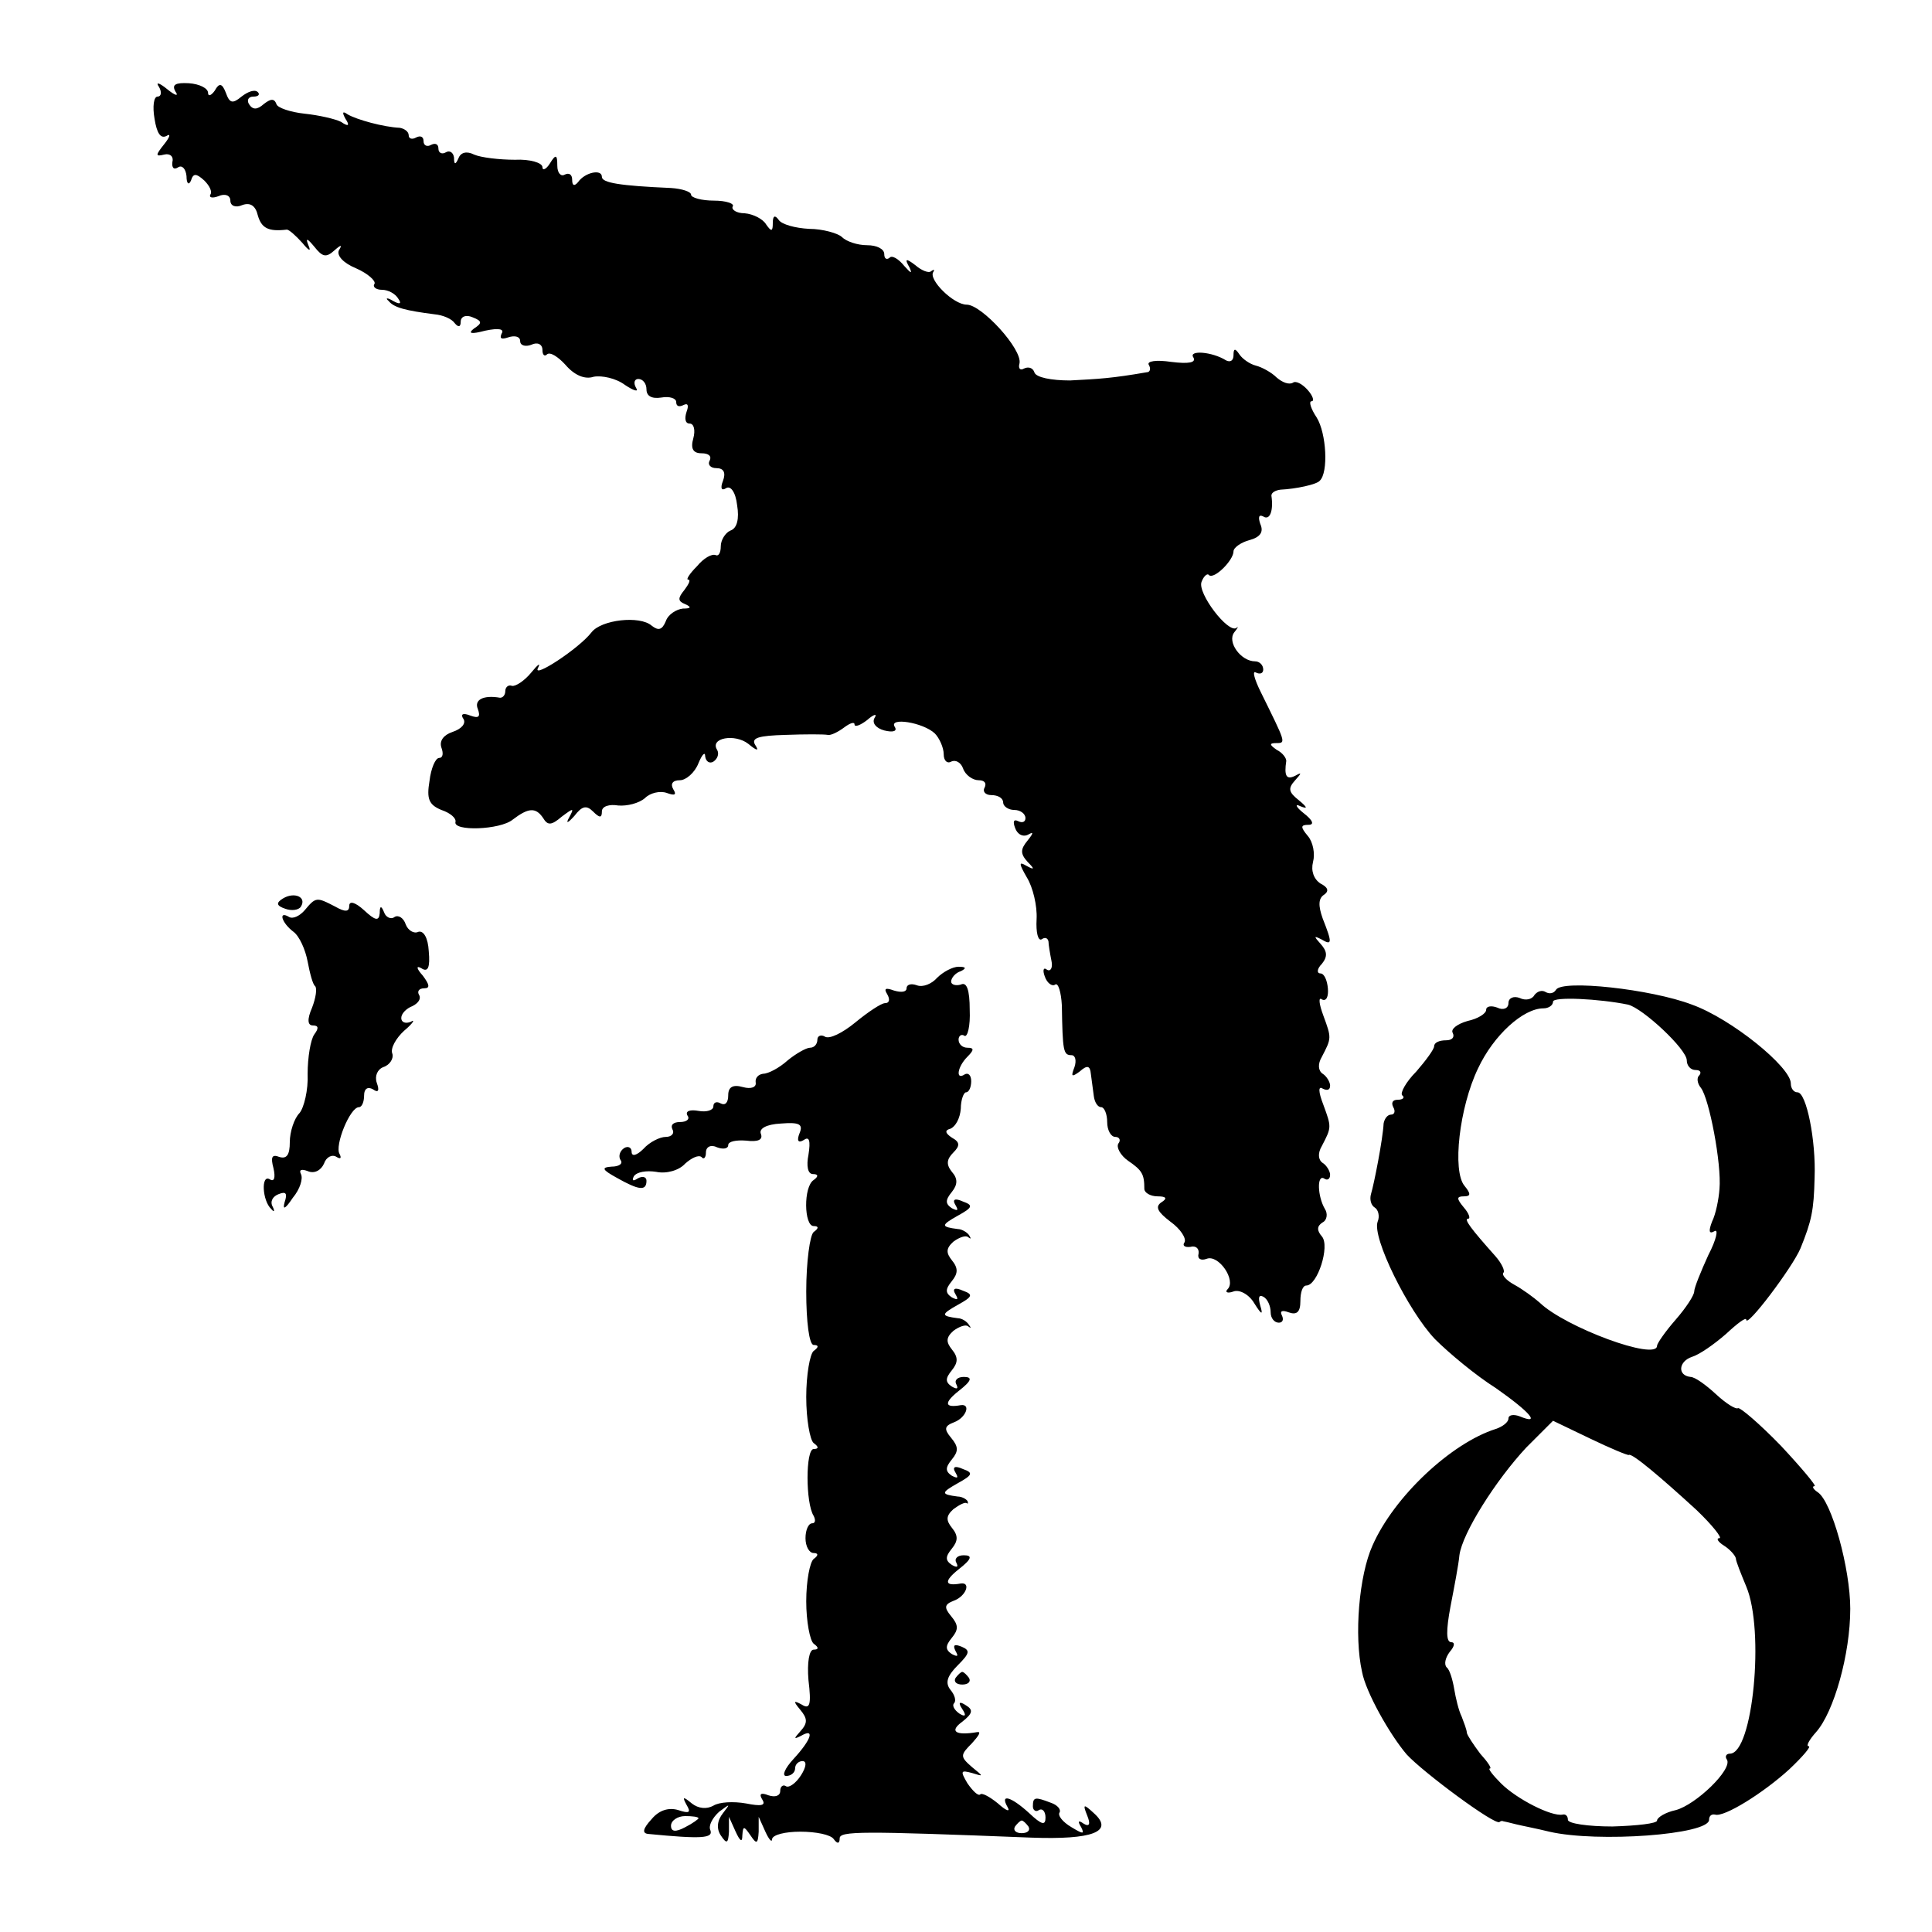
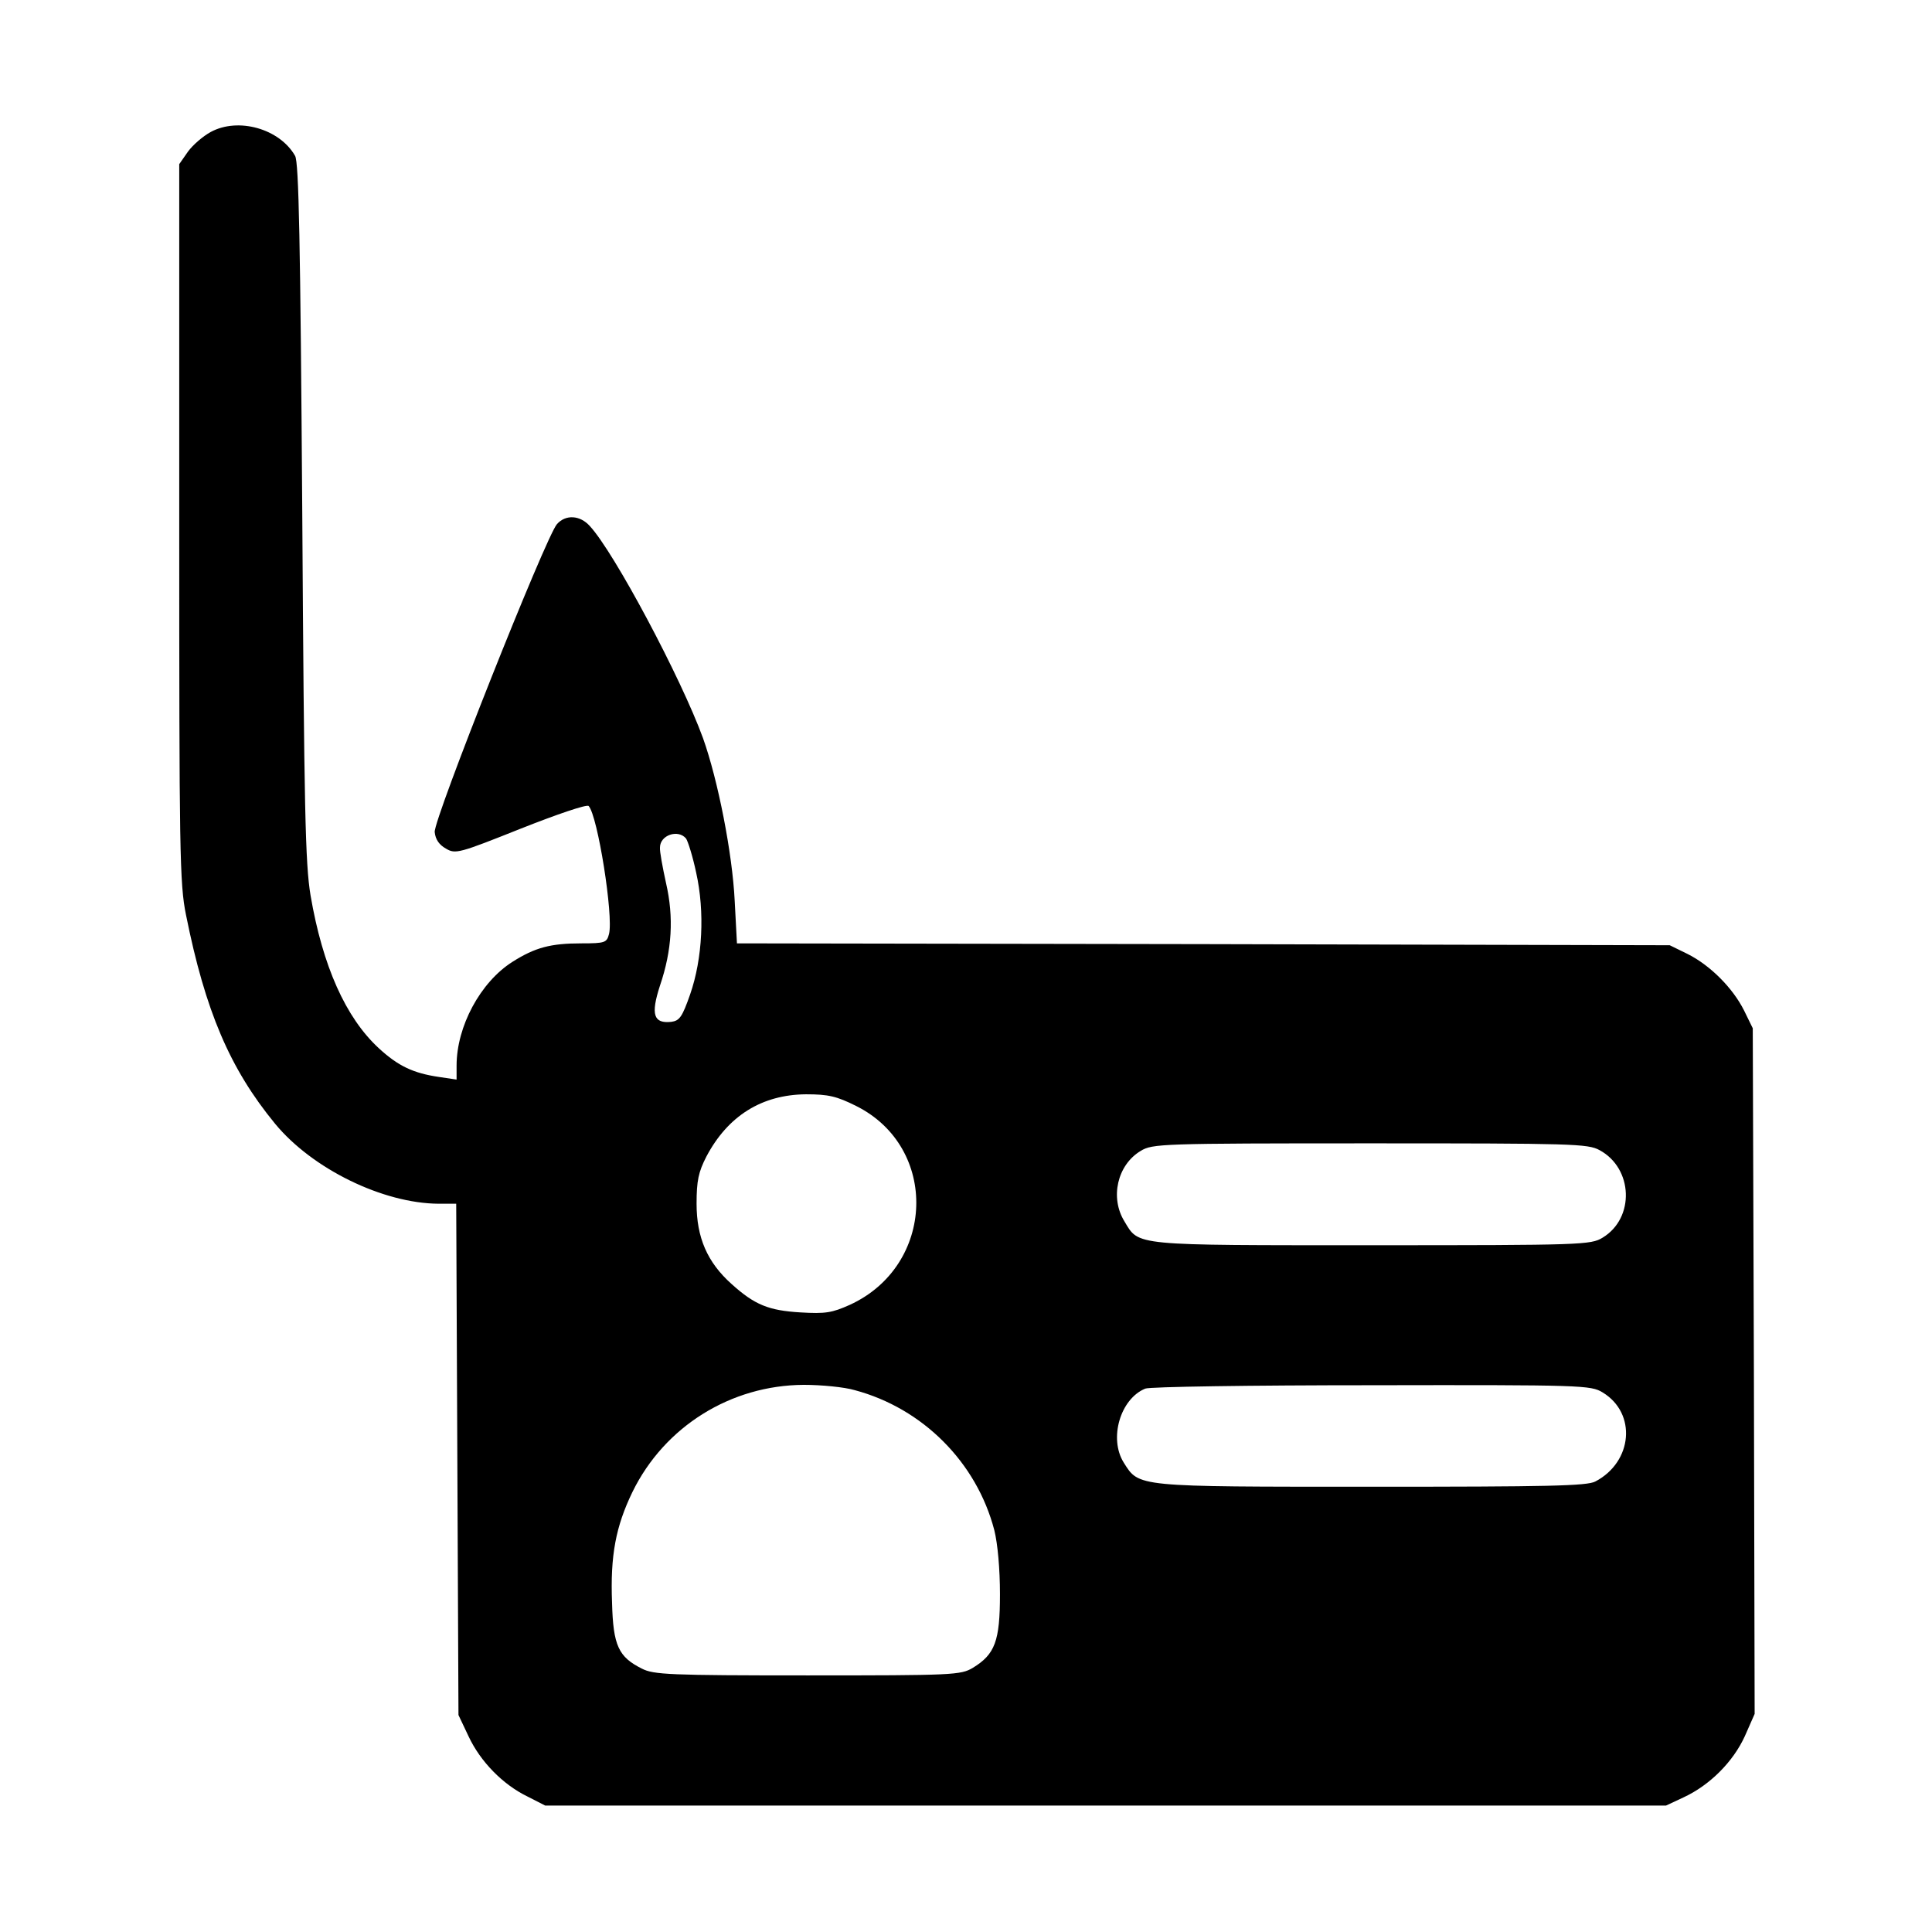
- <svg xmlns="http://www.w3.org/2000/svg" version="1" width="346.667" height="346.667" viewBox="0 0 260 260">
-   <path d="M21.4 11.7c.4.7.3 1.3-.2 1.3s-.7 1.3-.4 3c.3 1.9.8 2.7 1.6 2.3.6-.4.5.1-.3 1.1-1.2 1.5-1.2 1.7 0 1.4.8-.2 1.3.3 1.1 1-.1.8.2 1.1.8.7.5-.3 1 .2 1.1 1.2 0 1 .3 1.3.6.6.3-1 .7-1 1.8 0 .7.7 1.1 1.5.8 1.9-.2.4.3.5 1.1.2.9-.4 1.6-.1 1.6.6s.7 1 1.6.6c1.1-.4 1.8.1 2.1 1.4.5 1.7 1.4 2.2 3.9 1.9.3 0 1.2.8 2.1 1.8.9 1.1 1.2 1.2.8.3-.4-1-.2-1 .8.2 1.1 1.4 1.6 1.5 2.7.5.9-.8 1.1-.8.6 0-.3.7.6 1.7 2.3 2.4 1.6.7 2.7 1.7 2.5 2.1-.3.4.2.8 1 .8s1.8.5 2.2 1.2c.5.7.2.8-.7.3-.8-.5-1.1-.4-.6 0 .7.9 2.3 1.3 6.2 1.8 1.1.1 2.3.6 2.7 1.2.5.6.8.5.8-.2s.7-1 1.6-.6c1.3.5 1.3.8.2 1.5-.9.7-.4.8 1.5.3 1.9-.4 2.6-.2 2.2.4-.3.7 0 .8.9.5.9-.3 1.6-.1 1.6.5s.7.8 1.5.5c.8-.4 1.5-.1 1.5.7 0 .7.3.9.6.6.4-.4 1.5.3 2.5 1.4 1.2 1.4 2.6 2 3.8 1.6 1.1-.2 3 .2 4.2 1.1 1.2.8 1.9 1 1.5.4-.4-.7-.2-1.2.3-1.2.6 0 1.1.6 1.1 1.4 0 .9.7 1.3 2 1.1 1.1-.2 2 .1 2 .6 0 .6.4.7 1 .4.6-.3.7.1.4.9-.3.9-.2 1.6.4 1.6.6 0 .8.9.5 2-.4 1.4 0 2 1.1 2 1 0 1.4.4 1.1 1-.3.5.1 1 .9 1 1 0 1.3.6.9 1.7-.4 1-.2 1.4.4 1 .6-.4 1.3.5 1.5 2.3.3 1.8 0 3.1-.9 3.4-.7.3-1.3 1.3-1.3 2.1 0 .9-.3 1.4-.7 1.2-.5-.2-1.6.4-2.5 1.5-1 1-1.5 1.8-1.2 1.8.4 0 .1.6-.5 1.4-.9 1.1-.9 1.5.1 1.9.9.4.8.6-.3.6-.9.1-2 .8-2.3 1.7-.5 1.2-1 1.3-1.9.6-1.6-1.4-6.8-.8-8.1.9-1.7 2.2-8 6.3-7.2 4.8.4-.8 0-.5-.9.6s-2.1 1.9-2.6 1.8c-.5-.2-.9.2-.9.7 0 .5-.3.9-.7.9-2.3-.4-3.5.3-3 1.5.4 1.1.1 1.3-1 .9-1-.4-1.4-.2-.9.5.3.6-.3 1.3-1.5 1.7-1.2.4-1.8 1.2-1.5 2.1.3.8.2 1.4-.3 1.4s-1.1 1.4-1.3 3.1c-.4 2.4-.1 3.2 1.6 3.9 1.2.4 2 1.1 1.9 1.6-.4 1.3 6 1.1 7.7-.3 2.1-1.6 3.1-1.7 4.1-.2.6 1 1.1 1 2.5-.2 1.6-1.2 1.7-1.2 1 .1-.5.9-.2.8.7-.2 1-1.3 1.6-1.5 2.5-.6.9.9 1.2.9 1.2 0 0-.7 1-1 2.2-.8 1.2.1 2.8-.3 3.6-1 .7-.7 2-1 2.9-.7 1.1.4 1.4.3.9-.5-.4-.7-.1-1.2.9-1.2.8 0 2-1 2.5-2.3.5-1.2.9-1.6.9-.9.1.7.6 1 1.1.7.6-.4.8-1.1.5-1.6-1-1.6 2.4-2.2 4.2-.8 1.2 1 1.5 1 .9.1-.5-.9.5-1.2 4.1-1.3 2.6-.1 5.2-.1 5.7 0 .4.1 1.4-.4 2.2-1 .8-.6 1.4-.8 1.4-.4s.8.1 1.7-.6c.9-.8 1.4-.9 1-.3-.4.7.2 1.4 1.3 1.7 1.2.3 1.8.1 1.4-.5-.8-1.3 3.8-.6 5.4.9.6.6 1.2 1.9 1.2 2.8 0 .9.5 1.3 1 1 .6-.3 1.3.1 1.6.9.3.9 1.3 1.6 2.1 1.6s1.1.4.8 1c-.3.5.1 1 .9 1 .9 0 1.6.4 1.6 1 0 .5.7 1 1.5 1s1.5.5 1.5 1.1c0 .5-.4.7-1 .4-.6-.3-.7.1-.4.9.3.9 1.1 1.3 1.8.9s.7-.2-.1.8c-1 1.2-1 1.8 0 2.9 1 1 .9 1.1-.2.5-1-.6-1-.3.1 1.6.8 1.3 1.4 3.8 1.3 5.6-.1 1.8.2 3 .7 2.7.4-.3.8-.2.9.3 0 .4.2 1.6.4 2.6.2.9-.1 1.5-.6 1.2-.5-.4-.6.1-.3.9.3.9 1 1.4 1.4 1.1.4-.3.8 1 .9 2.8.1 6.2.2 6.7 1.3 6.7.5 0 .7.7.4 1.6-.5 1.3-.4 1.4.7.6 1-.9 1.4-.8 1.5.3.1.8.3 2.2.4 3 .1.8.5 1.5 1 1.5.4 0 .8.9.8 2s.5 2 1.1 2c.5 0 .8.4.4.9-.3.5.3 1.6 1.3 2.3 1.9 1.3 2.2 1.8 2.2 3.8 0 .5.8 1 1.8 1 1.2 0 1.3.3.5.8-.9.6-.5 1.3 1.2 2.6 1.4 1 2.2 2.3 1.9 2.8-.3.4 0 .7.8.6.7-.2 1.2.2 1.1.9-.2.7.3 1 1.1.7 1.6-.6 4 2.9 2.8 4.1-.4.4 0 .6.8.3s2.1.4 2.8 1.6c1 1.6 1.2 1.6.8.3-.3-1.1-.2-1.5.4-1.2.6.3 1 1.3 1 2.1s.5 1.4 1.1 1.4c.5 0 .7-.4.4-1-.3-.6.1-.7.9-.4 1.1.4 1.6 0 1.6-1.5 0-1.2.3-2.1.8-2.1 1.5 0 3.2-5.3 2.1-6.6-.7-.8-.7-1.4.1-1.9.6-.3.7-1.2.3-1.8-1-1.7-1.1-4.7-.1-4.1.4.3.8.1.8-.5 0-.5-.5-1.3-1-1.6-.6-.4-.7-1.3-.1-2.3 1.3-2.5 1.3-2.5.2-5.5-.7-1.8-.7-2.6-.1-2.2.6.3 1 .2 1-.4 0-.5-.5-1.3-1-1.6-.6-.4-.7-1.3-.1-2.3 1.3-2.5 1.3-2.5.2-5.5-.6-1.6-.7-2.6-.2-2.2.6.3.9-.4.8-1.5-.1-1.1-.5-2-1-2s-.5-.6.2-1.3c.8-1 .7-1.7-.2-2.7-.9-1-.9-1.1.1-.6 1.5.9 1.5.5.2-2.8-.6-1.7-.6-2.7.2-3.2.7-.5.5-1-.5-1.5-.9-.6-1.3-1.7-1-2.9.3-1.1 0-2.7-.7-3.5-1-1.2-1-1.5.1-1.5.8 0 .6-.6-.7-1.6-1-.8-1.2-1.3-.4-.9 1 .4 1 .2-.2-.8-1.4-1.1-1.5-1.6-.5-2.7.9-1 .9-1.1 0-.6-1.2.6-1.5 0-1.2-2 0-.4-.5-1.1-1.3-1.5-1-.7-1-.9 0-.9 1.3 0 1.2-.1-2.1-6.8-.9-1.8-1.2-3-.7-2.7.6.3 1 .1 1-.4 0-.6-.5-1.1-1.1-1.1-1.9 0-3.8-2.6-2.8-3.9.5-.6.6-.9.3-.6-1.1.8-5.3-4.7-4.7-6.2.3-.8.8-1.2 1-.9.7.6 3.3-2 3.3-3.2 0-.5 1-1.2 2.1-1.5 1.5-.4 2-1.1 1.5-2.2-.3-.9-.2-1.3.4-1 .9.6 1.4-.8 1.1-2.8 0-.4.5-.7 1.2-.8 2.1-.1 4.9-.7 5.3-1.2 1.2-1.1.9-6.4-.4-8.5-.8-1.2-1.1-2.2-.7-2.2.4 0 .2-.7-.5-1.5s-1.6-1.3-2-1c-.5.3-1.4 0-2.2-.7-.7-.7-2-1.4-2.8-1.6-.8-.2-1.8-.9-2.2-1.5-.6-.9-.8-.8-.8.1 0 .7-.4 1-1 .7-1.9-1.2-5.1-1.4-4.4-.4.4.7-.6.9-3 .6-2-.3-3.3-.1-3 .4.3.5.2 1-.3 1-4.6.8-6.4.9-10.3 1.1-2.5 0-4.6-.4-4.8-1.1-.2-.6-.8-.8-1.4-.5-.5.3-.8 0-.6-.7.4-1.9-5.1-7.9-7.1-7.9-1.8 0-5.2-3.4-4.5-4.4.2-.3.1-.4-.3-.1-.3.3-1.3-.1-2.1-.8-1.3-1-1.5-.9-.8.3.4.9.2.8-.7-.2-.8-1-1.7-1.5-2-1.1-.4.3-.7.1-.7-.5 0-.7-1-1.2-2.3-1.2-1.3 0-2.8-.5-3.4-1.1-.5-.5-2.6-1.1-4.4-1.1-1.9-.1-3.7-.6-4.1-1.2-.5-.7-.8-.6-.8.4 0 1.2-.2 1.2-.9.2-.4-.7-1.7-1.4-2.9-1.5-1.1 0-1.8-.5-1.6-.9.3-.4-.9-.8-2.5-.8-1.7 0-3.1-.4-3.1-.8s-1.2-.8-2.7-.9c-6.9-.3-9.3-.7-9.3-1.5 0-1.1-2.3-.6-3.2.7-.5.6-.8.5-.8-.3 0-.7-.4-1-1-.7-.5.3-1-.2-1-1.2 0-1.5-.2-1.6-1-.3-.5.8-1 1-1 .5 0-.6-1.7-1.1-3.7-1-2.1 0-4.6-.3-5.5-.7-1-.5-1.8-.3-2.1.5-.4.9-.6.9-.6-.1-.1-.7-.6-1-1.1-.7-.5.3-1 .1-1-.5s-.4-.8-1-.5c-.5.3-1 .1-1-.5s-.4-.8-1-.5c-.5.3-1 .2-1-.3s-.6-.9-1.2-1c-2.2-.1-5.8-1.1-7-1.8-.7-.5-.8-.3-.3.6.6.9.4 1.1-.6.4-.8-.4-3-.9-4.9-1.1-1.9-.2-3.7-.8-3.8-1.3-.3-.8-.8-.7-1.7 0-.9.8-1.5.8-2 0-.3-.5-.1-1 .6-1s.9-.3.6-.6c-.4-.4-1.3-.1-2.2.6-1.2 1-1.6.9-2.1-.5-.5-1.3-.9-1.4-1.5-.3-.5.7-.9.8-.9.3 0-.6-1.1-1.2-2.6-1.3-1.8-.1-2.3.2-1.8 1.1.5.7 0 .6-1.1-.3-1.1-.9-1.6-1-1.1-.3zM38.1 120.9c-1 .6-.9 1 .3 1.4.8.3 1.8.2 2.1-.3.8-1.3-.9-2-2.4-1.1z" />
-   <path d="M41 122.5c-.7.8-1.6 1.2-2.1.9-1.5-.9-1 .8.6 2 .8.6 1.6 2.4 1.9 4 .3 1.6.7 3.1 1 3.3.3.3.1 1.6-.4 2.9-.7 1.6-.6 2.4.1 2.4.8 0 .8.4.2 1.2-.5.7-.9 3.1-.9 5.3.1 2.2-.5 4.6-1.1 5.3-.7.7-1.3 2.5-1.3 3.9 0 1.7-.4 2.3-1.4 2-1-.4-1.2 0-.8 1.5.3 1.3.1 1.9-.5 1.5-1.2-.7-1 2.9.2 4 .4.5.5.3.2-.3-.4-.7 0-1.4.8-1.7 1-.4 1.2-.1.8 1.1-.3 1.1.1.9 1.1-.6 1-1.2 1.4-2.6 1.1-3.2-.3-.6.1-.7.9-.4.9.4 1.8-.1 2.2-1 .3-.9 1.1-1.3 1.7-.9.5.3.7.2.4-.4-.7-1.1 1.4-6.3 2.6-6.3.4 0 .7-.7.7-1.6 0-.9.5-1.2 1.2-.8.7.5.9.2.5-.9-.3-.9.1-1.8.9-2.1.9-.3 1.4-1.2 1.2-1.8-.3-.7.5-2.1 1.6-3.1 1.2-1 1.5-1.6.9-1.2-.7.3-1.3.1-1.3-.5s.7-1.3 1.5-1.6c.8-.4 1.2-1 .9-1.5-.3-.5 0-.9.7-.9.8 0 .7-.5-.2-1.7-.9-1-.9-1.4-.2-1 .9.6 1.2-.1 1-2.3-.1-1.8-.7-2.8-1.4-2.6-.6.3-1.4-.2-1.7-1-.3-.9-1-1.3-1.5-1-.5.4-1.2 0-1.4-.6-.4-1-.6-.9-.6.1-.1 1.1-.6 1-2.1-.4-1.2-1.1-2-1.3-2-.6 0 .8-.5.9-1.9.1-2.5-1.3-2.6-1.3-4.1.5zM126.1 131.6c-.7.8-1.9 1.3-2.7 1-.8-.3-1.4-.1-1.4.4s-.7.6-1.7.3c-1.1-.4-1.4-.3-.9.5.4.7.3 1.2-.3 1.2-.5 0-2.3 1.2-4 2.6-1.7 1.4-3.5 2.3-4.1 1.9-.5-.3-1-.1-1 .4 0 .6-.4 1.1-1 1.1-.5 0-1.9.8-3 1.7-1.1 1-2.6 1.8-3.3 1.8-.7.1-1.1.6-1 1.2.1.6-.6.9-1.7.6-1.4-.4-2 0-2 1.1 0 1-.4 1.4-1 1.1-.5-.3-1-.2-1 .4 0 .5-.9.8-2 .6-1.1-.2-1.8 0-1.5.6.4.5-.1.9-1 .9s-1.3.4-1 1c.3.5-.1 1-.9 1s-2.2.7-3 1.6c-.9.9-1.6 1.1-1.6.4 0-.6-.5-.8-1-.5-.6.4-.8 1.1-.5 1.6.4.5-.2.9-1.2.9-1.4.1-1.3.4.7 1.5 3 1.7 4 1.8 4 .4 0-.5-.5-.7-1.2-.3-.6.4-.8.3-.5-.3.4-.6 1.7-.8 3-.6 1.4.3 3.1-.2 3.9-1.1.9-.8 1.8-1.2 2.2-.9.3.4.6.1.6-.6 0-.8.7-1.1 1.5-.7.8.3 1.5.2 1.5-.3s1.1-.7 2.4-.6c1.6.2 2.3-.1 2-.9-.3-.7.7-1.3 2.7-1.4 2.5-.2 3 .1 2.5 1.3-.4 1-.2 1.4.6.9.7-.5.9.1.6 2-.3 1.5-.1 2.6.6 2.6s.8.3.1.8c-1.4.9-1.3 6.2 0 6.2.7 0 .7.3 0 .8-.5.4-1 4-1 8 0 4.1.4 7.2 1 7.2.7 0 .7.3 0 .8-.5.4-1 3.2-1 6.2s.5 5.8 1 6.2c.7.5.7.8 0 .8-1.1 0-1.1 7.3 0 9 .3.6.2 1-.2 1-.5 0-.9.9-.9 2s.5 2 1.1 2c.6 0 .7.3 0 .8-.5.4-1 2.9-1 5.7 0 2.7.5 5.3 1 5.7.7.5.7.8 0 .8-.6 0-.9 1.7-.7 4.1.4 3.3.2 4-.9 3.3-1.1-.6-1.2-.5-.2.7s1 1.8 0 2.9c-.9 1-.9 1.1.1.6 1.9-1.1 1.4.5-1 3.1-1.2 1.3-1.6 2.3-1 2.3.7 0 1.2-.5 1.2-1 0-.6.5-1 1-1 .6 0 .5.8-.2 1.9-.7 1.1-1.6 1.7-2 1.5-.4-.3-.8 0-.8.6 0 .7-.7.9-1.6.6-1-.4-1.3-.2-.8.6s-.2.9-2.2.5c-1.7-.3-3.6-.2-4.4.3-.9.5-2 .4-2.9-.3-1.2-1-1.3-.9-.7.2.6 1 .4 1.2-1.1.7-1.3-.4-2.6 0-3.6 1.2-1.2 1.3-1.3 1.9-.5 2 7.2.7 8.8.6 8.4-.5-.3-.6.3-1.7 1.2-2.5 1.5-1.1 1.5-1.1.5.2-.8 1-.9 2.1-.3 3 .8 1.2 1 1.1 1.1-.5v-2l.9 2c.6 1.3.9 1.5.9.5.1-1.3.2-1.3 1.1 0 .8 1.2 1 1.2 1.1-.5v-2l.9 2c.5 1.1.9 1.5.9 1 .1-.6 1.8-1 3.8-1 2.1 0 4.1.4 4.5 1 .5.7.8.6.8-.1 0-1 2.9-1 25.8-.1 8.2.3 11.2-.8 8.4-3.3-1.4-1.3-1.5-1.2-.9.3.5 1.2.3 1.6-.5 1.1-.7-.5-.8-.3-.3.5.5 1 .2.9-1.3 0-1.2-.7-1.9-1.6-1.6-2 .2-.4-.3-1-1.2-1.3-2.1-.8-2.4-.8-2.4.5 0 .5.4.8.8.5.5-.3.9.2.9 1 0 1.1-.5 1-2.2-.6-2.4-2.2-4-2.7-2.9-.8.4.7-.2.5-1.3-.5-1.1-.9-2.2-1.5-2.4-1.2-.3.2-1-.5-1.7-1.5-1-1.7-.9-1.8.6-1.4 1.6.5 1.6.5 0-.8-1.6-1.4-1.6-1.6 0-3.2.9-1 1.3-1.6.7-1.5-2.9.5-3.8-.1-2-1.4 1.4-1.1 1.5-1.6.5-2.2-.9-.6-1.1-.4-.5.5.6.9.4 1.1-.4.6-.7-.5-1-1.1-.7-1.4.3-.3.1-1.1-.5-1.8-.7-.9-.5-1.8 1-3.3 1.6-1.6 1.7-2 .5-2.5-1-.4-1.2-.2-.8.6.4.7.3.8-.5.4-.9-.6-.9-1.1 0-2.2s.9-1.7-.1-2.9-.9-1.6.4-2.1c1.6-.6 2.3-2.5.9-2.3-2.2.4-2.3-.3-.3-1.9 1.8-1.4 1.9-1.9.7-1.9-.9 0-1.3.5-1 1 .3.6.1.7-.6.3-.9-.6-.9-1.1 0-2.2.8-1 .9-1.7 0-2.8-.8-1-.8-1.6.2-2.5.8-.6 1.6-1 1.8-.8.2.1.2 0 .1-.3-.2-.3-.8-.6-1.3-.6-2.3-.3-2.3-.5 0-1.8 2-1.1 2.1-1.4.7-1.9-1.1-.5-1.5-.3-1 .5.4.7.3.8-.5.4-.9-.6-.9-1.1 0-2.2s.9-1.7-.1-2.9-.9-1.6.4-2.1c1.6-.6 2.3-2.5.9-2.3-2.2.4-2.3-.3-.3-1.9 1.8-1.4 1.9-1.9.7-1.9-.9 0-1.3.5-1 1 .3.6.1.7-.6.3-.9-.6-.9-1.1 0-2.2.8-1 .9-1.7 0-2.8-.8-1-.8-1.6.2-2.5.8-.6 1.7-.9 2-.6.4.3.4.2.1-.2-.3-.5-1-.9-1.5-.9-2.3-.3-2.3-.5 0-1.8 2-1.1 2.1-1.4.7-1.9-1.1-.5-1.5-.3-1 .5.4.7.3.8-.5.4-.9-.6-.9-1.1 0-2.2.8-1 .9-1.7 0-2.8-.8-1-.8-1.6.2-2.5.8-.6 1.7-.9 2-.6.4.3.4.2.1-.3-.3-.4-1-.8-1.5-.8-2.3-.3-2.3-.5 0-1.8 2-1.1 2.1-1.4.7-1.9-1.1-.5-1.5-.3-1 .5.4.7.3.8-.5.4-.9-.6-.9-1.1 0-2.2.8-1 .8-1.8 0-2.7-.8-1-.7-1.7.2-2.6.9-.9.9-1.4-.2-2-.9-.6-1-1-.2-1.2.7-.3 1.3-1.4 1.4-2.7 0-1.2.4-2.2.7-2.2.4 0 .7-.7.7-1.5s-.4-1.2-.9-.9c-1.2.8-1-1 .4-2.4.9-.9.9-1.2 0-1.2-.7 0-1.2-.5-1.2-1.1 0-.5.4-.8.8-.5.4.2.8-1.3.7-3.5 0-2.7-.4-3.8-1.2-3.4-.7.2-1.3 0-1.3-.4 0-.5.6-1.2 1.3-1.4.8-.4.7-.6-.3-.6-.8 0-2.1.7-2.9 1.5zM94 244.7c0 .1-.8.7-1.8 1.2-1.3.7-1.9.6-1.9-.2 0-.7.9-1.3 1.9-1.3 1 0 1.8.1 1.8.3zm44.4 1.1c.3.5-.1.9-.9.9s-1.2-.4-.9-.9c.3-.4.7-.8.9-.8.2 0 .6.4.9.8zM209.4 133.2c-.3.5-.9.6-1.4.3-.5-.3-1.1-.1-1.5.4-.3.6-1.2.8-2 .4-.8-.3-1.5 0-1.5.7s-.7 1-1.5.6c-.8-.3-1.5-.2-1.5.3s-1.1 1.2-2.5 1.5c-1.4.4-2.3 1.1-2 1.6.3.6-.1 1-.9 1-.9 0-1.6.3-1.6.8 0 .4-1.1 1.9-2.4 3.4-1.4 1.4-2.2 2.9-1.9 3.2.4.3.1.6-.6.6s-.9.4-.6 1c.3.5.2 1-.3 1s-.9.6-1 1.2c-.1 2.1-1.3 8.2-1.7 9.5-.2.7 0 1.5.5 1.8.5.3.7 1.2.4 1.9-.8 2.1 4.1 12 7.7 15.8 1.9 1.9 5.5 4.9 8.2 6.6 4.7 3.3 6.1 5 3.2 3.8-.8-.3-1.5-.2-1.5.3s-.8 1.1-1.7 1.4c-6 1.9-13.7 9.1-16.6 15.7-1.8 4-2.5 12.1-1.4 17 .5 2.7 3.7 8.4 6 11.1 2.2 2.4 11.9 9.6 12.5 9.1.1-.1.3-.2.5-.1.1 0 .9.2 1.7.4.8.2 2.9.6 4.5 1 6.5 1.5 21.5.4 21.5-1.6 0-.5.3-.8.8-.7 1.2.4 6.5-2.9 10-6.1 1.8-1.7 3-3.1 2.6-3.1-.4 0 .1-.9 1-1.9 2.4-2.7 4.6-10.5 4.6-16.6 0-5.4-2.5-14.5-4.4-15.7-.6-.4-.8-.8-.4-.8.3 0-1.7-2.4-4.5-5.4-2.9-3-5.5-5.2-5.8-5.1-.3.2-1.6-.6-3-1.9-1.3-1.2-2.8-2.3-3.4-2.3-1.8-.2-1.6-2.1.2-2.7 1-.3 3-1.7 4.6-3.1 1.5-1.4 2.7-2.3 2.7-1.9 0 1.2 6.2-7 7.3-9.6 1.5-3.7 1.8-5.1 1.9-9.5.2-5-1.1-11.5-2.3-11.5-.5 0-.9-.5-.9-1.2 0-2.2-8-8.7-13.3-10.6-5.5-2.1-17.5-3.4-18.3-2zm9.7 2c2 .5 7.9 6 7.9 7.5 0 .7.5 1.3 1.2 1.3.6 0 .8.3.5.7-.4.3-.3 1.1.2 1.7 1.1 1.4 2.8 10.2 2.5 13.6-.1 1.4-.5 3.4-1 4.4-.5 1.3-.4 1.7.3 1.3.6-.4.3 1.1-.8 3.2-1 2.2-1.9 4.4-1.9 4.9s-1.1 2.2-2.5 3.8c-1.4 1.6-2.5 3.2-2.5 3.5 0 2.1-12.4-2.5-15.8-5.8-.8-.7-2.3-1.8-3.4-2.4-1.1-.6-1.7-1.3-1.5-1.6.3-.2-.2-1.3-1.1-2.3-3.2-3.6-4.3-5-3.6-5 .3 0 .1-.7-.6-1.5-1-1.2-1-1.5 0-1.5.9 0 1-.3.1-1.4-1.7-2-.7-10.6 1.8-15.8 2.1-4.5 6.1-8.1 8.8-8.1.7 0 1.3-.4 1.3-.9 0-.7 6.2-.4 10.1.4zm.1 60.6c.4-.3 4.3 3 9.1 7.4 2.2 2.1 3.5 3.8 3.1 3.8-.5 0-.2.5.6 1s1.5 1.3 1.6 1.7c0 .4.7 2.1 1.4 3.8 2.5 5.9.9 22.5-2.2 22.5-.5 0-.7.4-.4.8.8 1.3-4.2 6.1-6.9 6.8-1.4.3-2.5 1-2.5 1.4 0 .4-2.7.7-6 .8-3.3 0-6-.4-6-.9s-.3-.8-.7-.7c-1.5.3-6.2-2.1-8.3-4.2-1.1-1.1-1.8-2-1.5-2 .3 0-.3-.9-1.3-2-.9-1.2-1.7-2.4-1.8-2.8 0-.4-.4-1.4-.7-2.2-.4-.8-.8-2.5-1-3.7-.2-1.2-.6-2.6-1-2.9-.4-.4-.2-1.3.4-2.1.7-.8.7-1.3.2-1.3-.7 0-.7-1.6-.1-4.8.5-2.6 1.1-5.7 1.2-6.9.4-3 4.9-10.1 9-14.5l3.6-3.6 5 2.4c2.7 1.3 5.1 2.3 5.2 2.2z" />
-   <path d="M128.6 225.8c-.3.5.1.9.9.9s1.2-.4.9-.9c-.3-.4-.7-.8-.9-.8-.2 0-.6.4-.9.8z" />
+ <svg xmlns="http://www.w3.org/2000/svg" version="1" width="682.667" height="682.667" viewBox="0 0 512 512">
+   <path d="M55.8 35c-2 1.1-4.7 3.4-6 5.2l-2.3 3.3v95c0 87.3.1 95.7 1.8 104 5.1 25.4 11.6 40.7 23.6 55.3 9.9 12 28.6 21.1 43.3 21.2h4.7l.3 67.8.3 67.7 2.7 5.7c3.1 6.6 9 12.7 15.6 15.9l4.7 2.4h297l4.7-2.2c6.9-3.2 13.1-9.4 16.2-16.2l2.6-5.9-.2-90.9-.3-90.8-2.3-4.7c-3-6-9-12-15-15l-4.7-2.3-123.6-.3-123.6-.2-.6-11.3c-.6-12.4-4.4-31.9-8.4-43.1-5.8-15.9-23.5-49.2-30-56.2-2.6-2.9-6.4-3.1-8.7-.5-2.9 3.2-32.7 78.2-32.4 81.6.2 2 1.2 3.4 3 4.4 2.5 1.5 3.5 1.2 19.8-5.3 9.6-3.8 17.5-6.5 18-6 2.4 2.6 6.6 29.1 5.4 33.9-.6 2.3-1 2.5-7.3 2.5-8.2 0-12.3 1.1-18.3 4.9-8.5 5.4-14.8 17.1-14.8 27.5v3.7l-4.7-.7c-6.8-1-10.8-2.9-15.9-7.6-8.8-8.1-14.9-21.8-18.1-40.5-1.4-8.4-1.7-22.6-2.2-101.8-.5-71.4-.9-92.5-1.9-94.2C74.1 34.1 63.1 31 55.8 35zm126 187.2c.5.7 1.8 4.8 2.7 9.1 2.3 10.3 1.7 22.7-1.6 32.2-2.1 6-2.8 7-5 7.3-4.7.5-5.5-1.9-3-9.6 3.2-9.4 3.7-18.1 1.6-27.2-.9-4.1-1.7-8.4-1.6-9.4 0-3.3 4.8-4.9 6.9-2.4zm45.1 70.9c22 11 21 42.3-1.7 52.7-4.7 2.1-6.4 2.4-13.1 2-8.4-.5-12.1-2-18.2-7.5-6.5-5.8-9.3-12.4-9.3-21.3 0-6.1.5-8.4 2.6-12.5 5.7-10.8 14.7-16.4 26.4-16.5 5.9 0 8.1.5 13.3 3.1zm197 11.7c8.9 4.8 9.4 18 .8 23.2-3.1 1.9-5.4 2-61 2-63.8 0-61.8.2-65.7-6.3-3.9-6.3-1.9-15 4.3-18.7 3.1-1.9 5.4-2 60.7-2 53.8 0 57.8.1 60.9 1.8zm-197.4 63.6c18 4.8 32.3 19.1 37 37.1.9 3.6 1.5 10.3 1.5 17 0 12.4-1.3 15.9-7.2 19.5-3.2 1.9-5.1 2-43.8 2-36.6 0-40.8-.2-43.9-1.8-6.2-3.1-7.6-6.1-7.9-17.4-.5-12.6 1-20.3 5.4-29.4 8.5-17.4 26.1-28.3 45.4-28.4 4.7 0 10.8.6 13.5 1.4zm198.2.6c9.1 5.5 8 18.4-1.9 23.6-2.2 1.2-12.6 1.4-59.3 1.4-62.7 0-61.6.1-65.7-6.4-4-6.4-.9-16.9 5.7-19.6 1.1-.5 28.1-.9 60-.9 55.8-.1 58.1 0 61.2 1.9z" />
</svg>
